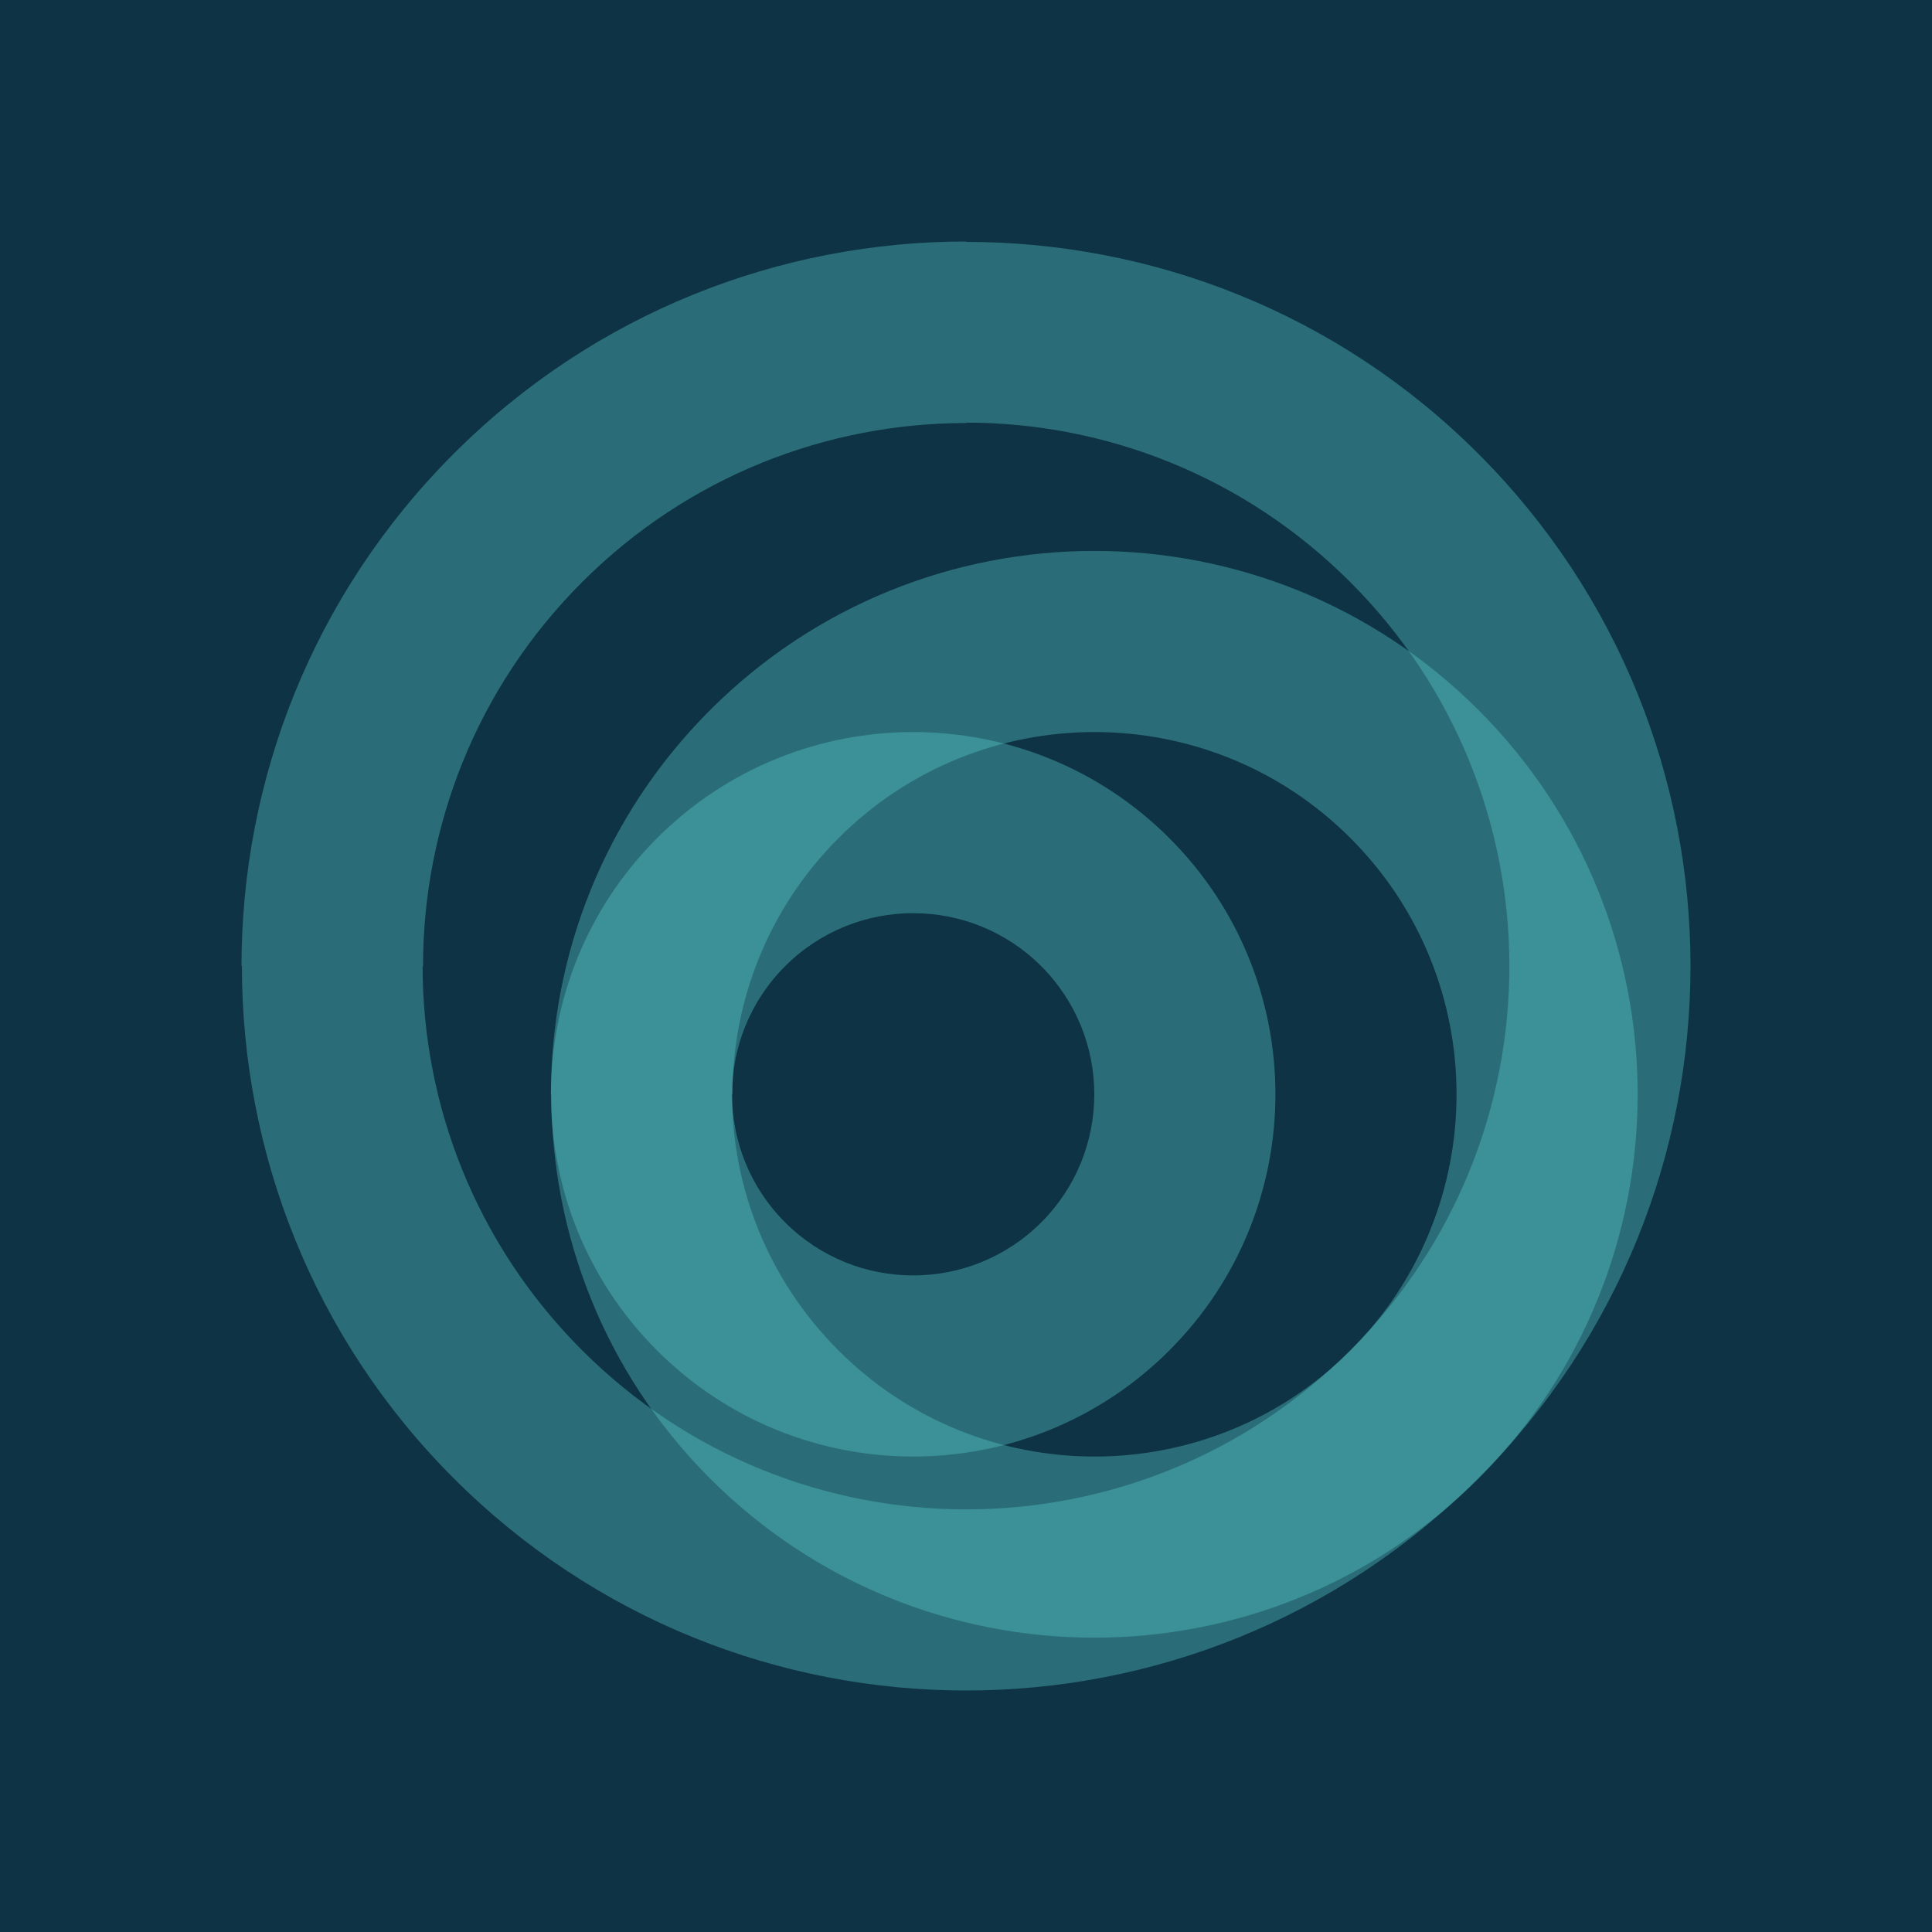
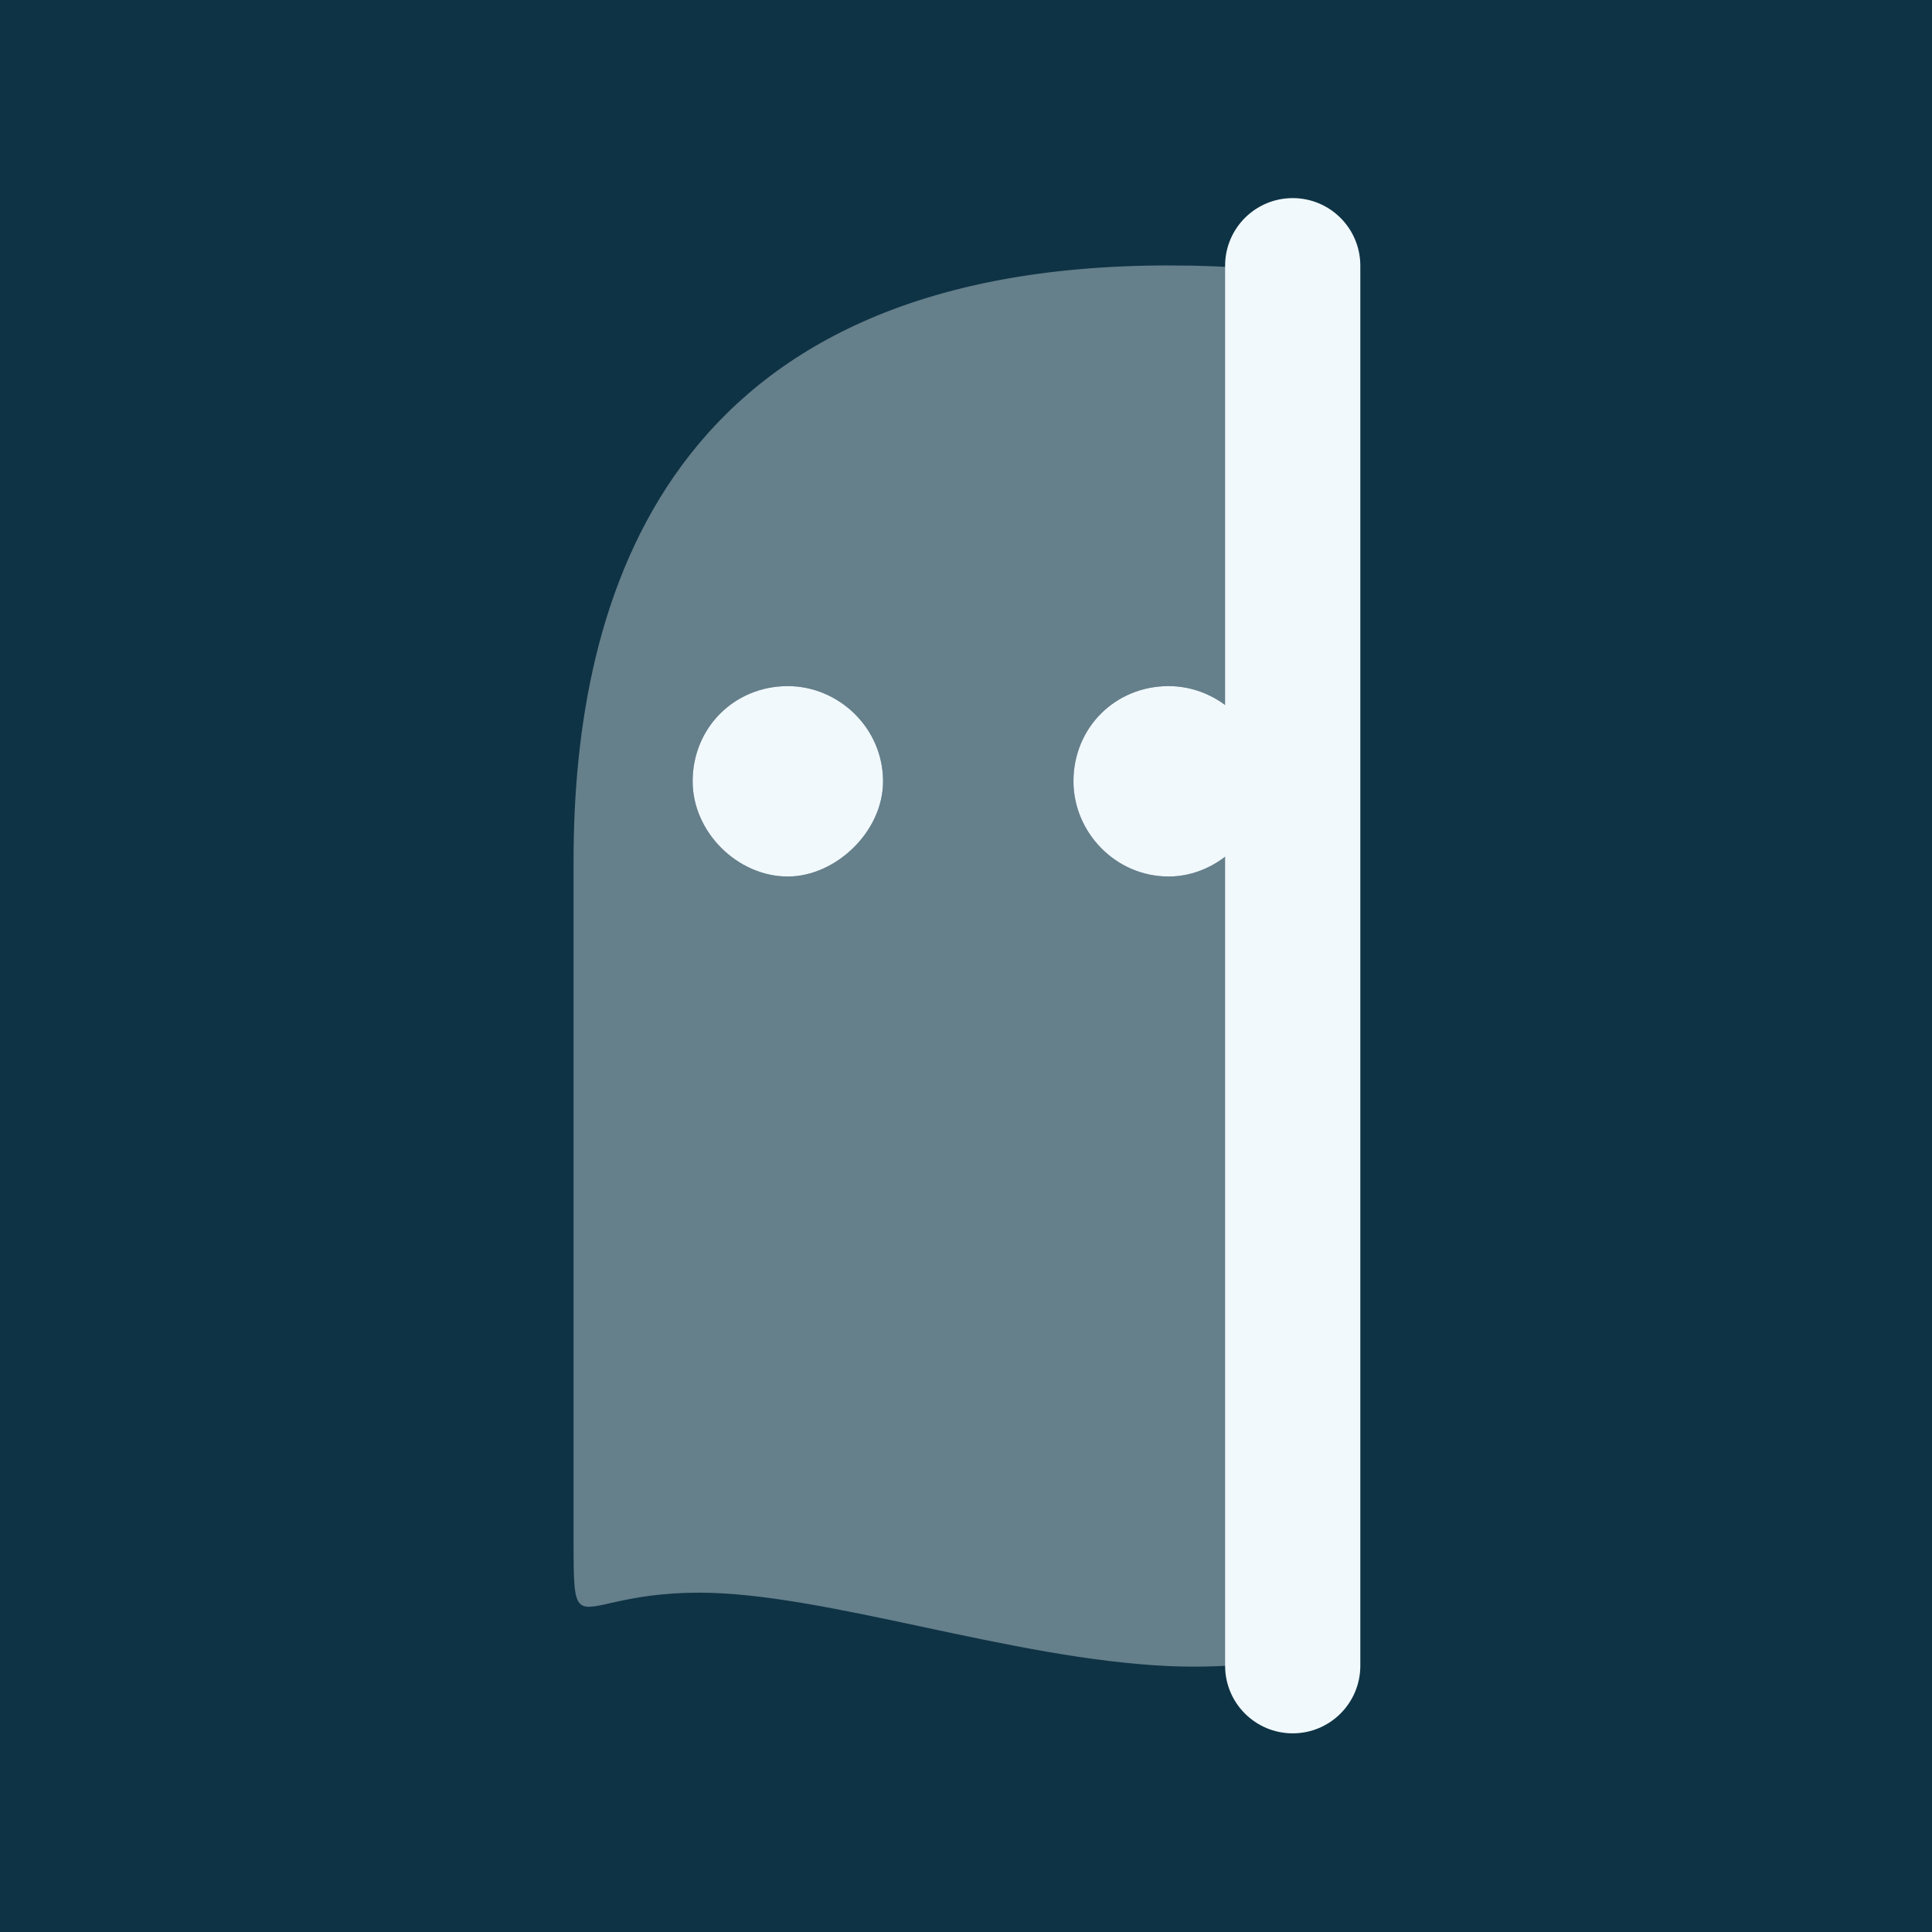
<svg xmlns="http://www.w3.org/2000/svg" width="1024" height="1024" viewBox="0 0 1024 1024" fill="none">
-   <g id="Icon">
-     <rect id="Background" width="1024" height="1024" fill="#0E3345" />
-     <g id="Logo">
-       <g id="Primary">
-         <path id="inner" fill-rule="evenodd" clip-rule="evenodd" d="M483.997 676C459.425 676 434.853 666.626 416.111 647.884C397.368 629.142 388 604.571 388 580C388 555.429 397.375 530.858 416.111 512.11C434.853 493.374 459.425 484 483.997 484C508.575 484 533.147 493.374 551.889 512.11C570.632 530.858 580 555.429 580 580C580 604.571 570.632 629.142 551.889 647.884C533.147 666.626 508.575 676 483.997 676ZM483.997 772C533.131 772 582.265 753.257 619.761 715.766C657.252 678.269 676 629.135 676 580C676 530.871 657.252 481.736 619.761 444.24C582.265 406.748 533.131 388 483.997 388C434.869 388 385.735 406.748 348.239 444.24C310.748 481.736 292 530.871 292 580C292 629.135 310.748 678.269 348.239 715.766C385.735 753.257 434.869 772 483.997 772Z" fill="#57CBCC" fill-opacity="0.38" />
-         <path id="outer" fill-rule="evenodd" clip-rule="evenodd" d="M308.535 715.681C252.175 659.326 224 585.656 224 512.109H224.218C224.218 438.422 252.325 364.741 308.535 308.531C364.745 252.32 438.426 224.218 512.112 224.218V224C585.658 224 659.327 252.175 715.682 308.531C771.892 364.741 800 438.422 800 512.109C800 585.795 771.898 659.471 715.682 715.681C659.472 771.898 585.792 800 512.112 800C438.426 800 364.745 771.898 308.535 715.681ZM512.003 896C610.268 896 708.544 858.508 783.523 783.528C858.508 708.543 896 610.266 896 512C896 413.734 858.508 315.457 783.523 240.477C708.678 165.632 610.397 128.204 512.003 128.209V128C413.732 128 315.456 165.487 240.477 240.477C165.492 315.457 128 413.734 128 512H128.209C128.209 610.4 165.632 708.683 240.477 783.528C315.456 858.508 413.732 896 512.003 896Z" fill="#57CBCC" fill-opacity="0.38" />
-         <path id="middle" fill-rule="evenodd" clip-rule="evenodd" d="M444.427 715.77C406.811 678.13 388 629.003 388 580H388.231C388.231 530.861 406.965 481.715 444.427 444.23C481.895 406.745 531.004 388 580.113 388C629.228 388 678.337 406.745 715.798 444.23C753.266 481.715 772 530.861 772 580C772 629.145 753.266 678.285 715.798 715.77C678.337 753.255 629.228 772 580.113 772C531.004 772 481.895 753.255 444.427 715.77ZM579.997 868C653.7 868 727.402 839.88 783.641 783.641C839.88 727.402 868 653.694 868 579.997C868 506.3 839.88 432.592 783.641 376.359C727.402 320.12 653.7 292 579.997 292C506.3 292 432.598 320.12 376.359 376.359C320.12 432.592 292 506.3 292 579.997H292.214C292.214 653.832 320.263 727.545 376.359 783.641C432.598 839.88 506.3 868 579.997 868Z" fill="#57CBCC" fill-opacity="0.38" />
+   <g id="Dark Icon">
+     <rect width="1024" height="1024" fill="#0E3345" />
+     <g id="Icon">
+       <g id="Spectre">
+         <g id="Spectre_2">
+           <mask id="mask0" style="mask-type:alpha" maskUnits="userSpaceOnUse" x="0" y="0" width="686" height="1024">
+             <rect id="Mask" width="686" height="1024" fill="#C4C4C4" />
+           </mask>
+           <g mask="url(#mask0)">
+             <path id="Subtract" opacity="0.38" fill-rule="evenodd" clip-rule="evenodd" d="M304 456.059L304 815.308C304 838.618 304 847.91 308.242 850.662C314.621 854.8 330.592 844.153 370.576 844.153C403.947 844.153 445.375 852.983 488.924 862.265C532.258 871.501 577.692 881.185 619.375 883.061C688.285 886.163 754.812 864.582 806.486 847.819C848.059 834.332 880.018 823.965 895.87 832.078C931.426 850.278 934.749 832.078 934.749 804.548L934.749 456.059C934.749 307.36 886.166 140.685 619.375 140.685C352.584 140.685 304 317.198 304 456.059ZM367.114 414.11C367.114 385.726 389.19 363.65 417.574 363.65C444.381 363.65 468.034 385.726 468.034 414.11C468.034 440.917 442.804 464.57 417.574 464.57C390.767 464.57 367.114 440.917 367.114 414.11ZM568.954 414.11C568.954 385.726 591.03 363.65 619.414 363.65C646.221 363.65 669.874 385.726 669.874 414.11C669.874 440.917 646.221 464.57 619.414 464.57C591.03 464.57 568.954 440.917 568.954 414.11Z" fill="#F1F9FC" />
+             <path id="Eyes" d="M417.574 363.65C389.19 363.65 367.114 385.726 367.114 414.11C367.114 440.917 390.767 464.57 417.574 464.57C442.804 464.57 468.034 440.917 468.034 414.11C468.034 385.726 444.381 363.65 417.574 363.65ZM619.414 363.65C591.03 363.65 568.954 385.726 568.954 414.11C568.954 440.917 591.03 464.57 619.414 464.57C646.221 464.57 669.874 440.917 669.874 414.11C669.874 385.726 646.221 363.65 619.414 363.65Z" fill="#F1F9FC" />
+           </g>
+         </g>
+         <path id="Rectangle 1" d="M649.336 140.832C649.336 121.043 665.378 105 685.168 105C704.957 105 721 121.043 721 140.832V882.877C721 902.666 704.957 918.709 685.168 918.709C665.378 918.709 649.336 902.666 649.336 882.877V140.832Z" fill="#F1F9FC" />
      </g>
    </g>
  </g>
</svg>
